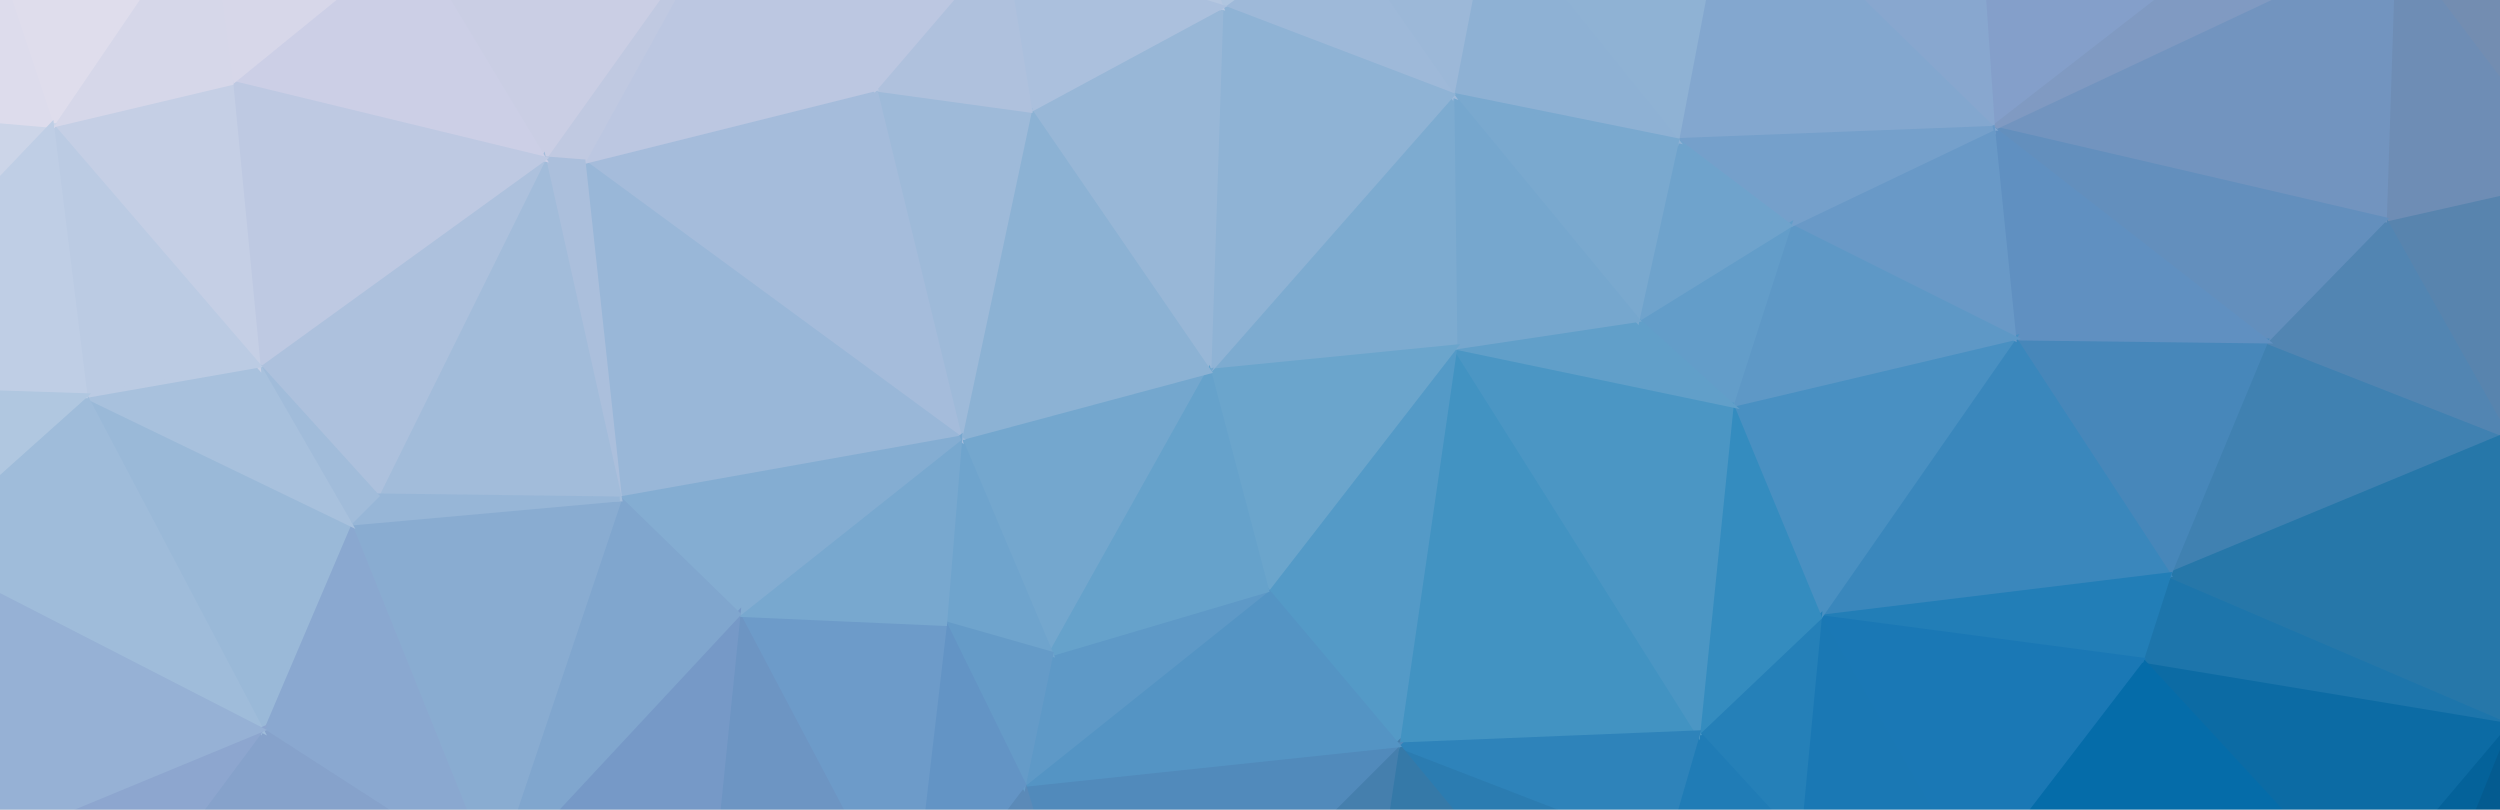
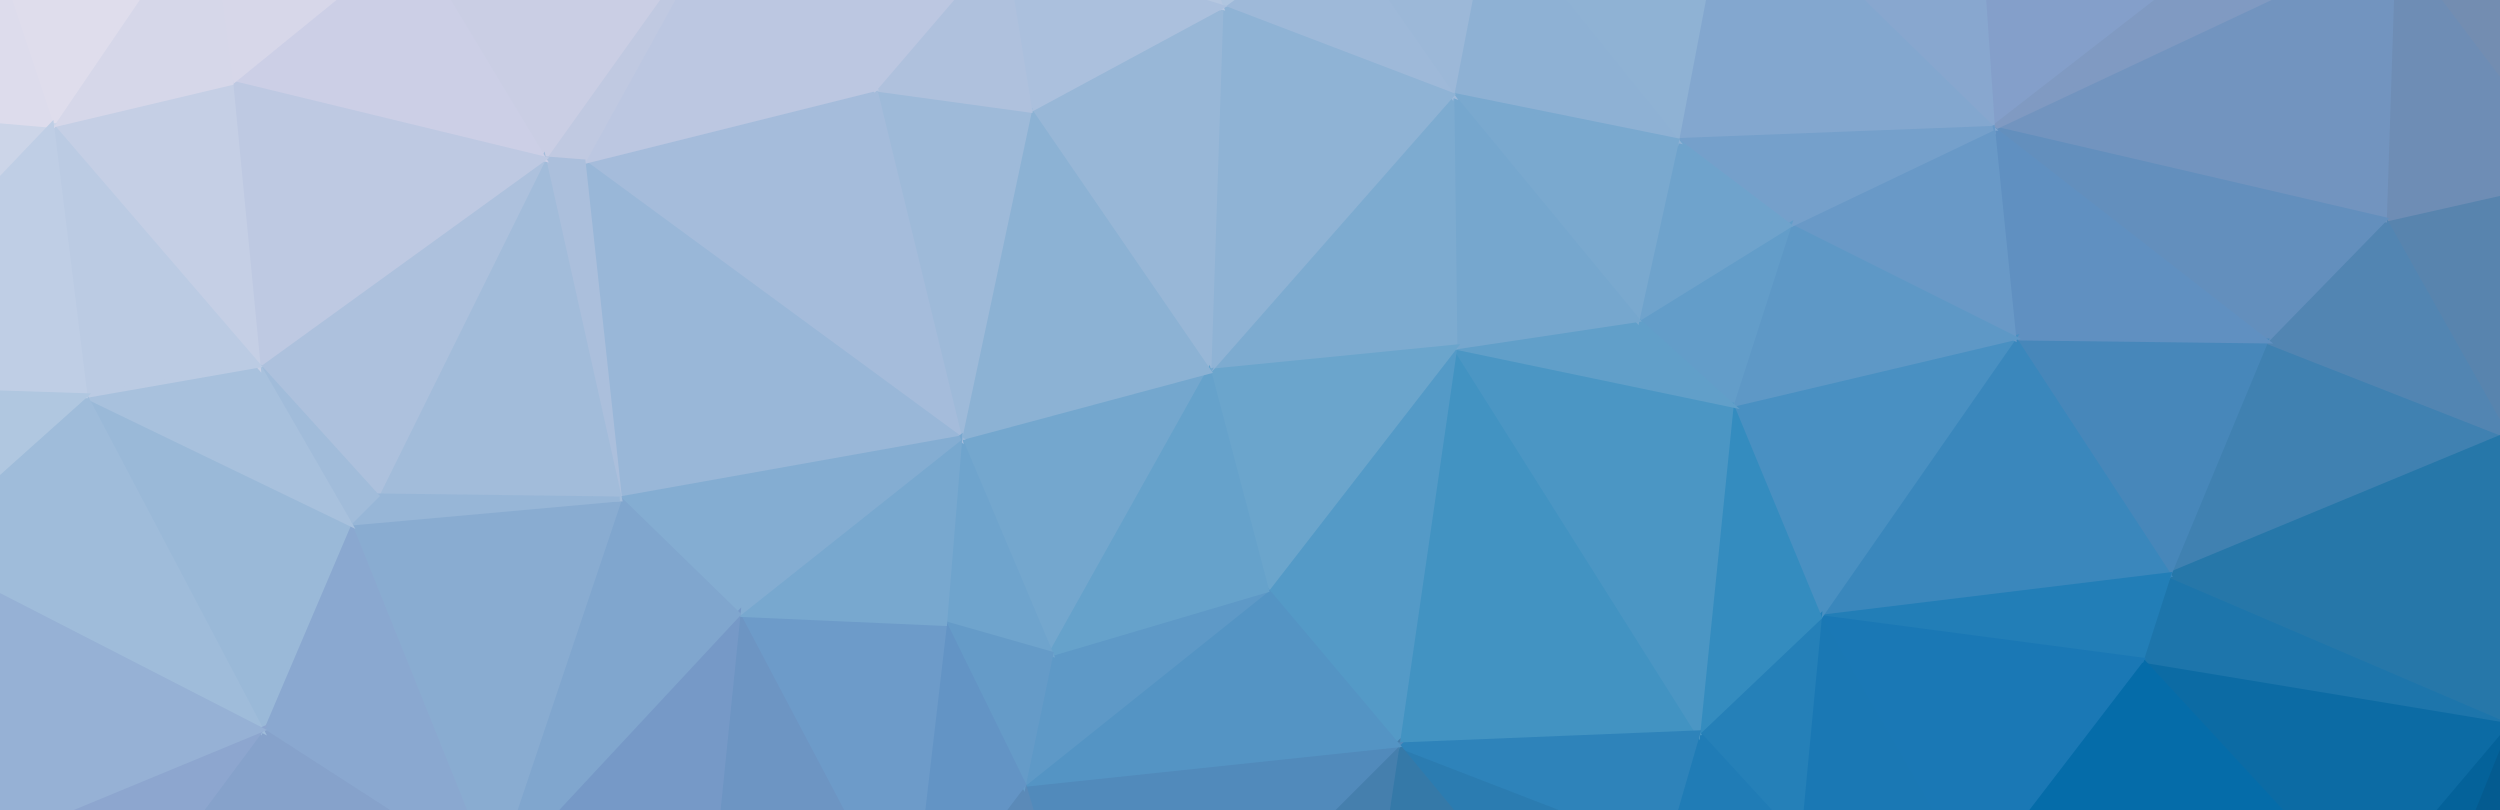
- <svg xmlns="http://www.w3.org/2000/svg" xmlns:xlink="http://www.w3.org/1999/xlink" width="772" height="250" viewBox="0 0 772 250">
-   <defs>
-     <path id="a" d="M0 0h772v250H0z" />
-   </defs>
-   <g fill="none" fill-rule="evenodd">
-     <mask id="b" fill="#fff">
-       <use xlink:href="#a" />
-     </mask>
-     <use fill="#D8D8D8" xlink:href="#a" />
-     <g stroke-width="1.51" mask="url(#b)">
-       <path stroke="#045B90" fill="#045B90" d="M774.76 222.548l-27.2 67.534 128.502-20.635z" />
-       <path stroke="#7D91B2" fill="#7D91B2" d="M739.117-18.512L809.466 7.75l30.015-83.48z" />
-       <path stroke="#5884AE" fill="#5884AE" d="M736.303 67.781l37.52 66.597 20.635-79.728z" />
-       <path stroke="#738DB1" fill="#738DB1" d="M739.117-18.512l55.341 73.162L809.466 7.75z" />
-       <path stroke="#04629A" fill="#04629A" d="M728.8 276.95l18.76 13.132 27.2-67.534z" />
-       <path stroke="#6E8DB5" fill="#6E8DB5" d="M739.117-18.512l-2.814 86.293 58.155-13.131z" />
-       <path stroke="#4081B1" fill="#4081B1" d="M699.722 105.3l-30.015 72.225 104.116-43.147z" />
-       <path stroke="#5285B2" fill="#5285B2" d="M736.303 67.781l-36.58 37.52 74.1 29.077z" />
-       <path stroke="#0C6BA4" fill="#0C6BA4" d="M661.265 203.788L728.8 276.95l45.96-54.402z" />
-       <path stroke="#1D75AB" fill="#1D75AB" d="M669.707 177.525l-8.442 26.263 113.495 18.76z" />
-       <path stroke="#2677A9" fill="#2677A9" d="M773.823 134.378l-104.116 43.147 105.053 45.023z" />
-       <path stroke="#7294BF" fill="#7294BF" d="M615.304 39.642l121 28.14 2.813-86.294z" />
-       <path stroke="#849FCA" fill="#849FCA" d="M610.615-28.83l4.69 68.472L724.11-44.776z" />
-       <path stroke="#638FBD" fill="#638FBD" d="M615.304 39.642l84.418 65.659 36.581-37.52z" />
-       <path stroke="#809AC2" fill="#809AC2" d="M724.11-44.776L615.304 39.642l123.813-58.154z" />
-       <path stroke="#056CA9" fill="#056CA9" d="M661.265 203.788L608.74 272.26l120.06 4.69z" />
-       <path stroke="#4787BA" fill="#4787BA" d="M621.87 104.363l47.837 73.162 30.015-72.224z" />
-       <path stroke="#6090C1" fill="#6090C1" d="M615.304 39.642l6.566 64.72 77.852.939z" />
-       <path stroke="#3A87BC" fill="#3A87BC" d="M621.87 104.363l-60.03 86.293 107.867-13.131z" />
-       <path stroke="#227EB7" fill="#227EB7" d="M561.84 190.656l99.425 13.132 8.442-26.263z" />
-       <path stroke="#1A78B5" fill="#1A78B5" d="M561.84 190.656l46.899 81.604 52.526-68.472z" />
-       <path stroke="#1A78B4" fill="#1A78B4" d="M561.84 190.656l-6.566 69.41 53.465 12.194z" />
-       <path stroke="#88A7CF" fill="#88A7CF" d="M610.615-28.83L533.7-40.086l81.604 79.728z" />
-       <path stroke="#83A7CF" fill="#83A7CF" d="M533.7-40.086l-15.945 83.48 97.55-3.752z" />
-       <path stroke="#4990C2" fill="#4990C2" d="M534.638 124.998l27.202 65.658 60.03-86.293z" />
-       <path stroke="#6999C7" fill="#6999C7" d="M615.304 39.642L552.46 69.657l69.41 34.706z" />
-       <path stroke="#5E98C6" fill="#5E98C6" d="M552.46 69.657l-17.822 55.341 87.232-20.635z" />
-       <path stroke="#75A0CB" fill="#75A0CB" d="M517.755 43.394l34.705 26.263 62.844-30.015z" />
-       <path stroke="#2580B8" fill="#2580B8" d="M524.32 226.3l30.954 33.767 6.566-69.41z" />
-       <path stroke="#639DC9" fill="#639DC9" d="M505.561 98.735l29.077 26.263 17.822-55.34z" />
-       <path stroke="#348CBF" fill="#348CBF" d="M534.638 124.998L524.321 226.3l37.519-35.644z" />
-       <path stroke="#207CB6" fill="#207CB6" d="M524.32 226.3l-10.317 35.643 41.27-1.876z" />
-       <path stroke="#6FA3CC" fill="#6FA3CC" d="M517.755 43.394l-12.194 55.34 46.899-29.077z" />
-       <path stroke="#4293C2" fill="#4293C2" d="M449.282 107.177l-17.821 122.875 92.86-3.752z" />
-       <path stroke="#8FB2D4" fill="#8FB2D4" d="M459.6-28.83l58.155 72.224 15.945-83.48z" />
-       <path stroke="#4B96C4" fill="#4B96C4" d="M449.282 107.177L524.321 226.3l10.317-101.302z" />
-       <path stroke="#619FC9" fill="#619FC9" d="M505.561 98.735l-56.279 8.442 85.356 17.821z" />
-       <path stroke="#8EB1D4" fill="#8EB1D4" d="M459.6-28.83l-11.256 58.154 69.41 14.07z" />
-       <path stroke="#2B7CB1" fill="#2B7CB1" d="M514.003 261.943l-82.542-31.891 85.356 103.177z" />
-       <path stroke="#2E83BA" fill="#2E83BA" d="M431.46 230.052l82.543 31.89L524.32 226.3z" />
-       <path stroke="#3579A8" fill="#3579A8" d="M431.46 230.052l-20.635 136.944 105.992-33.767z" />
-       <path stroke="#7AA9CF" fill="#7AA9CF" d="M448.344 29.324l57.217 69.41 12.194-55.34z" />
-       <path stroke="#549AC7" fill="#549AC7" d="M391.128 182.215l40.333 47.837 17.821-122.875z" />
-       <path stroke="#76A7CE" fill="#76A7CE" d="M448.344 29.324l.938 77.853 56.28-8.442z" />
-       <path stroke="#457FAD" fill="#457FAD" d="M339.54 321.973l71.285 45.023 20.636-136.944z" />
-       <path stroke="#7DABD0" fill="#7DABD0" d="M448.344 29.324l-75.038 85.356 75.976-7.503z" />
-       <path stroke="#6BA5CC" fill="#6BA5CC" d="M373.306 114.68l17.822 67.535 58.154-75.038z" />
-       <path stroke="#9CB8D8" fill="#9CB8D8" d="M411.763-23.202l36.581 52.526L459.6-28.83z" />
-       <path stroke="#9EB9D9" fill="#9EB9D9" d="M411.763-23.202L377.058 2.123l71.286 27.201z" />
-       <path stroke="#8FB3D5" fill="#8FB3D5" d="M377.058 2.123l-3.752 112.557 75.038-85.356z" />
-       <path stroke="#518ABB" fill="#518ABB" d="M316.09 242.245l23.45 79.728 91.92-91.921z" />
-       <path stroke="#5494C4" fill="#5494C4" d="M391.128 182.215l-75.038 60.03 115.37-12.193z" />
-       <path stroke="#98B7D7" fill="#98B7D7" d="M317.966 34.014l55.34 80.666 3.752-112.557z" />
-       <path stroke="#5E99C7" fill="#5E99C7" d="M324.531 201.912l-8.441 40.333 75.038-60.03z" />
-       <path stroke="#AFC5DF" fill="#AFC5DF" d="M336.725-99.178L377.058 2.123l34.705-25.325z" />
-       <path stroke="#74A7CE" fill="#74A7CE" d="M296.392 135.316l28.14 66.596 48.774-87.232z" />
-       <path stroke="#B5C7E0" fill="#B5C7E0" d="M336.725-99.178l-27.201 80.666 67.534 20.635z" />
-       <path stroke="#66A2CB" fill="#66A2CB" d="M373.306 114.68l-48.775 87.232 66.597-19.697z" />
-       <path stroke="#8CB2D4" fill="#8CB2D4" d="M317.966 34.014l-21.574 101.302 76.914-20.636z" />
-       <path stroke="#ABC0DD" fill="#ABC0DD" d="M309.524-18.512l8.442 52.526 59.092-31.89z" />
-       <path stroke="#9EBAD9" fill="#9EBAD9" d="M270.129 27.448l26.263 107.868 21.574-101.302z" />
-       <path stroke="#6FA4CD" fill="#6FA4CD" d="M296.392 135.316l-4.69 57.216 32.83 9.38z" />
-       <path stroke="#5B8AB8" fill="#5B8AB8" d="M316.09 242.245l-35.643 46.9 59.092 32.828z" />
-       <path stroke="#AFC1DD" fill="#AFC1DD" d="M309.524-18.512l-39.395 45.96 47.837 6.566z" />
-       <path stroke="#659BC8" fill="#659BC8" d="M291.702 192.532l24.388 49.713 8.441-40.333z" />
-       <path stroke="#6394C5" fill="#6394C5" d="M291.702 192.532l-11.255 96.612 35.643-46.899z" />
-       <path stroke="#6D9BC9" fill="#6D9BC9" d="M227.92 189.719l52.527 99.425 11.255-96.612z" />
-       <path stroke="#A5BCDB" fill="#A5BCDB" d="M270.129 27.448L180.083 49.96l116.31 85.356z" />
-       <path stroke="#BCC7E1" fill="#BCC7E1" d="M224.168-29.768l45.96 57.216 39.396-45.96z" />
-       <path stroke="#6D95C3" fill="#6D95C3" d="M227.92 189.719L217.602 291.02l62.845-1.876z" />
-       <path stroke="#99B7D8" fill="#99B7D8" d="M180.083 49.96l11.256 104.115 105.053-18.76z" />
-       <path stroke="#78A8CF" fill="#78A8CF" d="M227.92 189.719l63.782 2.813 4.69-57.216z" />
-       <path stroke="#84ADD2" fill="#84ADD2" d="M191.339 154.075l36.58 35.644 68.473-54.403z" />
-       <path stroke="#BCC7E1" fill="#BCC7E1" d="M224.168-29.768L180.083 49.96l90.046-22.512z" />
-       <path stroke="#C0C9E1" fill="#C0C9E1" d="M167.89 49.022l12.193.938 44.085-79.728z" />
-       <path stroke="#CACEE4" fill="#CACEE4" d="M126.618-19.45l41.271 68.472 56.279-78.79z" />
-       <path stroke="#7699C7" fill="#7699C7" d="M151.944 271.323l65.658 19.697 10.318-101.301z" />
-       <path stroke="#80A6CE" fill="#80A6CE" d="M191.339 154.075l-39.395 117.248 75.976-81.604z" />
-       <path stroke="#ABBFDC" fill="#ABBFDC" d="M180.083 49.96l-12.194-.938 23.45 105.053z" />
-       <path stroke="#89ACD1" fill="#89ACD1" d="M107.859 161.58l44.085 109.743 39.395-117.248z" />
-       <path stroke="#A2BCDA" fill="#A2BCDA" d="M167.89 49.022L116.3 153.137l75.039.938z" />
-       <path stroke="#8AA8D0" fill="#8AA8D0" d="M107.859 161.58l-27.202 63.782 71.287 45.96z" />
-       <path stroke="#ADC1DD" fill="#ADC1DD" d="M79.72 112.804l36.58 40.333 51.59-104.115z" />
-       <path stroke="#97B6D7" fill="#97B6D7" d="M116.3 153.137l-8.441 8.442 83.48-7.504z" />
-       <path stroke="#CCCFE6" fill="#CCCFE6" d="M126.618-19.45l-55.34 45.023 96.611 23.449z" />
-       <path stroke="#BEC9E2" fill="#BEC9E2" d="M71.278 25.573l8.441 87.231 88.17-63.782z" />
-       <path stroke="#86A2CB" fill="#86A2CB" d="M80.657 225.362L56.27 258.19l95.674 13.132z" />
-       <path stroke="#D7D7E9" fill="#D7D7E9" d="M63.774-31.644l7.504 57.217 55.34-45.023z" />
-       <path stroke="#A1BCDA" fill="#A1BCDA" d="M79.72 112.804l28.139 48.775 8.442-8.442z" />
-       <path stroke="#9AB9D8" fill="#9AB9D8" d="M26.255 122.184l54.402 103.178 27.202-63.783z" />
-       <path stroke="#A8C1DD" fill="#A8C1DD" d="M79.72 112.804l-53.465 9.38 81.604 39.395z" />
-       <path stroke="#C5CFE5" fill="#C5CFE5" d="M71.278 25.573L15.937 38.704l63.782 74.1z" />
-       <path stroke="#BBCBE3" fill="#BBCBE3" d="M15.937 38.704l10.318 83.48 53.464-9.38z" />
-       <path stroke="#9FBCDA" fill="#9FBCDA" d="M26.255 122.184l-53.465 47.837 107.867 55.34z" />
-       <path stroke="#8DA6CF" fill="#8DA6CF" d="M-.947 259.129l57.217-.938 24.387-32.83z" />
-       <path stroke="#96B1D5" fill="#96B1D5" d="M-27.21 170.021l26.263 89.108 81.604-33.767z" />
-       <path stroke="#D6D7E9" fill="#D6D7E9" d="M63.774-31.644L15.937 38.704l55.34-13.131z" />
-       <path stroke="#DFDDEC" fill="#DFDDEC" d="M-11.264-42.9l27.201 81.604 47.837-70.348z" />
-       <path stroke="#CCD5E8" fill="#CCD5E8" d="M-60.04 32.138l-.937 87.232 76.914-80.666z" />
-       <path stroke="#DDDCEC" fill="#DDDCEC" d="M-11.264-42.9L-60.04 32.138l75.976 6.566z" />
-       <path stroke="#BFCEE5" fill="#BFCEE5" d="M15.937 38.704l-76.914 80.666 87.232 2.814z" />
-       <path stroke="#B0C7E0" fill="#B0C7E0" d="M-60.977 119.37l33.767 50.651 53.465-47.837z" />
-     </g>
+ <svg xmlns="http://www.w3.org/2000/svg" width="772" height="250" viewBox="0 0 772 250">
+   <g stroke-width="1.51" fill="none" fill-rule="evenodd">
+     <path stroke="#045B90" fill="#045B90" d="M774.76 222.548l-27.2 67.534 128.502-20.635z" />
+     <path stroke="#7D91B2" fill="#7D91B2" d="M739.117-18.512L809.466 7.75l30.015-83.48z" />
+     <path stroke="#5884AE" fill="#5884AE" d="M736.303 67.781l37.52 66.597 20.635-79.728z" />
+     <path stroke="#738DB1" fill="#738DB1" d="M739.117-18.512l55.341 73.162L809.466 7.75z" />
+     <path stroke="#04629A" fill="#04629A" d="M728.8 276.95l18.76 13.132 27.2-67.534z" />
+     <path stroke="#6E8DB5" fill="#6E8DB5" d="M739.117-18.512l-2.814 86.293 58.155-13.131z" />
+     <path stroke="#4081B1" fill="#4081B1" d="M699.722 105.3l-30.015 72.225 104.116-43.147z" />
+     <path stroke="#5285B2" fill="#5285B2" d="M736.303 67.781l-36.58 37.52 74.1 29.077z" />
+     <path stroke="#0C6BA4" fill="#0C6BA4" d="M661.265 203.788L728.8 276.95l45.96-54.402z" />
+     <path stroke="#1D75AB" fill="#1D75AB" d="M669.707 177.525l-8.442 26.263 113.495 18.76z" />
+     <path stroke="#2677A9" fill="#2677A9" d="M773.823 134.378l-104.116 43.147 105.053 45.023z" />
+     <path stroke="#7294BF" fill="#7294BF" d="M615.304 39.642l121 28.14 2.813-86.294z" />
+     <path stroke="#849FCA" fill="#849FCA" d="M610.615-28.83l4.69 68.472L724.11-44.776z" />
+     <path stroke="#638FBD" fill="#638FBD" d="M615.304 39.642l84.418 65.659 36.581-37.52z" />
+     <path stroke="#809AC2" fill="#809AC2" d="M724.11-44.776L615.304 39.642l123.813-58.154z" />
+     <path stroke="#056CA9" fill="#056CA9" d="M661.265 203.788L608.74 272.26l120.06 4.69z" />
+     <path stroke="#4787BA" fill="#4787BA" d="M621.87 104.363l47.837 73.162 30.015-72.224z" />
+     <path stroke="#6090C1" fill="#6090C1" d="M615.304 39.642l6.566 64.72 77.852.939z" />
+     <path stroke="#3A87BC" fill="#3A87BC" d="M621.87 104.363l-60.03 86.293 107.867-13.131z" />
+     <path stroke="#227EB7" fill="#227EB7" d="M561.84 190.656l99.425 13.132 8.442-26.263z" />
+     <path stroke="#1A78B5" fill="#1A78B5" d="M561.84 190.656l46.899 81.604 52.526-68.472z" />
+     <path stroke="#1A78B4" fill="#1A78B4" d="M561.84 190.656l-6.566 69.41 53.465 12.194z" />
+     <path stroke="#88A7CF" fill="#88A7CF" d="M610.615-28.83L533.7-40.086l81.604 79.728z" />
+     <path stroke="#83A7CF" fill="#83A7CF" d="M533.7-40.086l-15.945 83.48 97.55-3.752z" />
+     <path stroke="#4990C2" fill="#4990C2" d="M534.638 124.998l27.202 65.658 60.03-86.293z" />
+     <path stroke="#6999C7" fill="#6999C7" d="M615.304 39.642L552.46 69.657l69.41 34.706z" />
+     <path stroke="#5E98C6" fill="#5E98C6" d="M552.46 69.657l-17.822 55.341 87.232-20.635z" />
+     <path stroke="#75A0CB" fill="#75A0CB" d="M517.755 43.394l34.705 26.263 62.844-30.015z" />
+     <path stroke="#2580B8" fill="#2580B8" d="M524.32 226.3l30.954 33.767 6.566-69.41z" />
+     <path stroke="#639DC9" fill="#639DC9" d="M505.561 98.735l29.077 26.263 17.822-55.34z" />
+     <path stroke="#348CBF" fill="#348CBF" d="M534.638 124.998L524.321 226.3l37.519-35.644z" />
+     <path stroke="#207CB6" fill="#207CB6" d="M524.32 226.3l-10.317 35.643 41.27-1.876z" />
+     <path stroke="#6FA3CC" fill="#6FA3CC" d="M517.755 43.394l-12.194 55.34 46.899-29.077z" />
+     <path stroke="#4293C2" fill="#4293C2" d="M449.282 107.177l-17.821 122.875 92.86-3.752z" />
+     <path stroke="#8FB2D4" fill="#8FB2D4" d="M459.6-28.83l58.155 72.224 15.945-83.48z" />
+     <path stroke="#4B96C4" fill="#4B96C4" d="M449.282 107.177L524.321 226.3l10.317-101.302z" />
+     <path stroke="#619FC9" fill="#619FC9" d="M505.561 98.735l-56.279 8.442 85.356 17.821z" />
+     <path stroke="#8EB1D4" fill="#8EB1D4" d="M459.6-28.83l-11.256 58.154 69.41 14.07z" />
+     <path stroke="#2B7CB1" fill="#2B7CB1" d="M514.003 261.943l-82.542-31.891 85.356 103.177z" />
+     <path stroke="#2E83BA" fill="#2E83BA" d="M431.46 230.052l82.543 31.89L524.32 226.3z" />
+     <path stroke="#3579A8" fill="#3579A8" d="M431.46 230.052l-20.635 136.944 105.992-33.767z" />
+     <path stroke="#7AA9CF" fill="#7AA9CF" d="M448.344 29.324l57.217 69.41 12.194-55.34z" />
+     <path stroke="#549AC7" fill="#549AC7" d="M391.128 182.215l40.333 47.837 17.821-122.875z" />
+     <path stroke="#76A7CE" fill="#76A7CE" d="M448.344 29.324l.938 77.853 56.28-8.442z" />
+     <path stroke="#457FAD" fill="#457FAD" d="M339.54 321.973l71.285 45.023 20.636-136.944z" />
+     <path stroke="#7DABD0" fill="#7DABD0" d="M448.344 29.324l-75.038 85.356 75.976-7.503z" />
+     <path stroke="#6BA5CC" fill="#6BA5CC" d="M373.306 114.68l17.822 67.535 58.154-75.038z" />
+     <path stroke="#9CB8D8" fill="#9CB8D8" d="M411.763-23.202l36.581 52.526L459.6-28.83z" />
+     <path stroke="#9EB9D9" fill="#9EB9D9" d="M411.763-23.202L377.058 2.123l71.286 27.201z" />
+     <path stroke="#8FB3D5" fill="#8FB3D5" d="M377.058 2.123l-3.752 112.557 75.038-85.356z" />
+     <path stroke="#518ABB" fill="#518ABB" d="M316.09 242.245l23.45 79.728 91.92-91.921z" />
+     <path stroke="#5494C4" fill="#5494C4" d="M391.128 182.215l-75.038 60.03 115.37-12.193z" />
+     <path stroke="#98B7D7" fill="#98B7D7" d="M317.966 34.014l55.34 80.666 3.752-112.557z" />
+     <path stroke="#5E99C7" fill="#5E99C7" d="M324.531 201.912l-8.441 40.333 75.038-60.03z" />
+     <path stroke="#AFC5DF" fill="#AFC5DF" d="M336.725-99.178L377.058 2.123l34.705-25.325z" />
+     <path stroke="#74A7CE" fill="#74A7CE" d="M296.392 135.316l28.14 66.596 48.774-87.232z" />
+     <path stroke="#B5C7E0" fill="#B5C7E0" d="M336.725-99.178l-27.201 80.666 67.534 20.635z" />
+     <path stroke="#66A2CB" fill="#66A2CB" d="M373.306 114.68l-48.775 87.232 66.597-19.697z" />
+     <path stroke="#8CB2D4" fill="#8CB2D4" d="M317.966 34.014l-21.574 101.302 76.914-20.636z" />
+     <path stroke="#ABC0DD" fill="#ABC0DD" d="M309.524-18.512l8.442 52.526 59.092-31.89z" />
+     <path stroke="#9EBAD9" fill="#9EBAD9" d="M270.129 27.448l26.263 107.868 21.574-101.302z" />
+     <path stroke="#6FA4CD" fill="#6FA4CD" d="M296.392 135.316l-4.69 57.216 32.83 9.38z" />
+     <path stroke="#5B8AB8" fill="#5B8AB8" d="M316.09 242.245l-35.643 46.9 59.092 32.828z" />
+     <path stroke="#AFC1DD" fill="#AFC1DD" d="M309.524-18.512l-39.395 45.96 47.837 6.566z" />
+     <path stroke="#659BC8" fill="#659BC8" d="M291.702 192.532l24.388 49.713 8.441-40.333z" />
+     <path stroke="#6394C5" fill="#6394C5" d="M291.702 192.532l-11.255 96.612 35.643-46.899z" />
+     <path stroke="#6D9BC9" fill="#6D9BC9" d="M227.92 189.719l52.527 99.425 11.255-96.612z" />
+     <path stroke="#A5BCDB" fill="#A5BCDB" d="M270.129 27.448L180.083 49.96l116.31 85.356z" />
+     <path stroke="#BCC7E1" fill="#BCC7E1" d="M224.168-29.768l45.96 57.216 39.396-45.96z" />
+     <path stroke="#6D95C3" fill="#6D95C3" d="M227.92 189.719L217.602 291.02l62.845-1.876z" />
+     <path stroke="#99B7D8" fill="#99B7D8" d="M180.083 49.96l11.256 104.115 105.053-18.76z" />
+     <path stroke="#78A8CF" fill="#78A8CF" d="M227.92 189.719l63.782 2.813 4.69-57.216z" />
+     <path stroke="#84ADD2" fill="#84ADD2" d="M191.339 154.075l36.58 35.644 68.473-54.403z" />
+     <path stroke="#BCC7E1" fill="#BCC7E1" d="M224.168-29.768L180.083 49.96l90.046-22.512z" />
+     <path stroke="#C0C9E1" fill="#C0C9E1" d="M167.89 49.022l12.193.938 44.085-79.728z" />
+     <path stroke="#CACEE4" fill="#CACEE4" d="M126.618-19.45l41.271 68.472 56.279-78.79z" />
+     <path stroke="#7699C7" fill="#7699C7" d="M151.944 271.323l65.658 19.697 10.318-101.301z" />
+     <path stroke="#80A6CE" fill="#80A6CE" d="M191.339 154.075l-39.395 117.248 75.976-81.604z" />
+     <path stroke="#ABBFDC" fill="#ABBFDC" d="M180.083 49.96l-12.194-.938 23.45 105.053z" />
+     <path stroke="#89ACD1" fill="#89ACD1" d="M107.859 161.58l44.085 109.743 39.395-117.248z" />
+     <path stroke="#A2BCDA" fill="#A2BCDA" d="M167.89 49.022L116.3 153.137l75.039.938z" />
+     <path stroke="#8AA8D0" fill="#8AA8D0" d="M107.859 161.58l-27.202 63.782 71.287 45.96z" />
+     <path stroke="#ADC1DD" fill="#ADC1DD" d="M79.72 112.804l36.58 40.333 51.59-104.115z" />
+     <path stroke="#97B6D7" fill="#97B6D7" d="M116.3 153.137l-8.441 8.442 83.48-7.504z" />
+     <path stroke="#CCCFE6" fill="#CCCFE6" d="M126.618-19.45l-55.34 45.023 96.611 23.449z" />
+     <path stroke="#BEC9E2" fill="#BEC9E2" d="M71.278 25.573l8.441 87.231 88.17-63.782z" />
+     <path stroke="#86A2CB" fill="#86A2CB" d="M80.657 225.362L56.27 258.19l95.674 13.132z" />
+     <path stroke="#D7D7E9" fill="#D7D7E9" d="M63.774-31.644l7.504 57.217 55.34-45.023z" />
+     <path stroke="#A1BCDA" fill="#A1BCDA" d="M79.72 112.804l28.139 48.775 8.442-8.442z" />
+     <path stroke="#9AB9D8" fill="#9AB9D8" d="M26.255 122.184l54.402 103.178 27.202-63.783z" />
+     <path stroke="#A8C1DD" fill="#A8C1DD" d="M79.72 112.804l-53.465 9.38 81.604 39.395z" />
+     <path stroke="#C5CFE5" fill="#C5CFE5" d="M71.278 25.573L15.937 38.704l63.782 74.1z" />
+     <path stroke="#BBCBE3" fill="#BBCBE3" d="M15.937 38.704l10.318 83.48 53.464-9.38z" />
+     <path stroke="#9FBCDA" fill="#9FBCDA" d="M26.255 122.184l-53.465 47.837 107.867 55.34z" />
+     <path stroke="#8DA6CF" fill="#8DA6CF" d="M-.947 259.129l57.217-.938 24.387-32.83z" />
+     <path stroke="#96B1D5" fill="#96B1D5" d="M-27.21 170.021l26.263 89.108 81.604-33.767z" />
+     <path stroke="#D6D7E9" fill="#D6D7E9" d="M63.774-31.644L15.937 38.704l55.34-13.131z" />
+     <path stroke="#DFDDEC" fill="#DFDDEC" d="M-11.264-42.9l27.201 81.604 47.837-70.348z" />
+     <path stroke="#CCD5E8" fill="#CCD5E8" d="M-60.04 32.138l-.937 87.232 76.914-80.666z" />
+     <path stroke="#DDDCEC" fill="#DDDCEC" d="M-11.264-42.9L-60.04 32.138l75.976 6.566z" />
+     <path stroke="#BFCEE5" fill="#BFCEE5" d="M15.937 38.704l-76.914 80.666 87.232 2.814z" />
+     <path stroke="#B0C7E0" fill="#B0C7E0" d="M-60.977 119.37l33.767 50.651 53.465-47.837z" />
  </g>
</svg>
